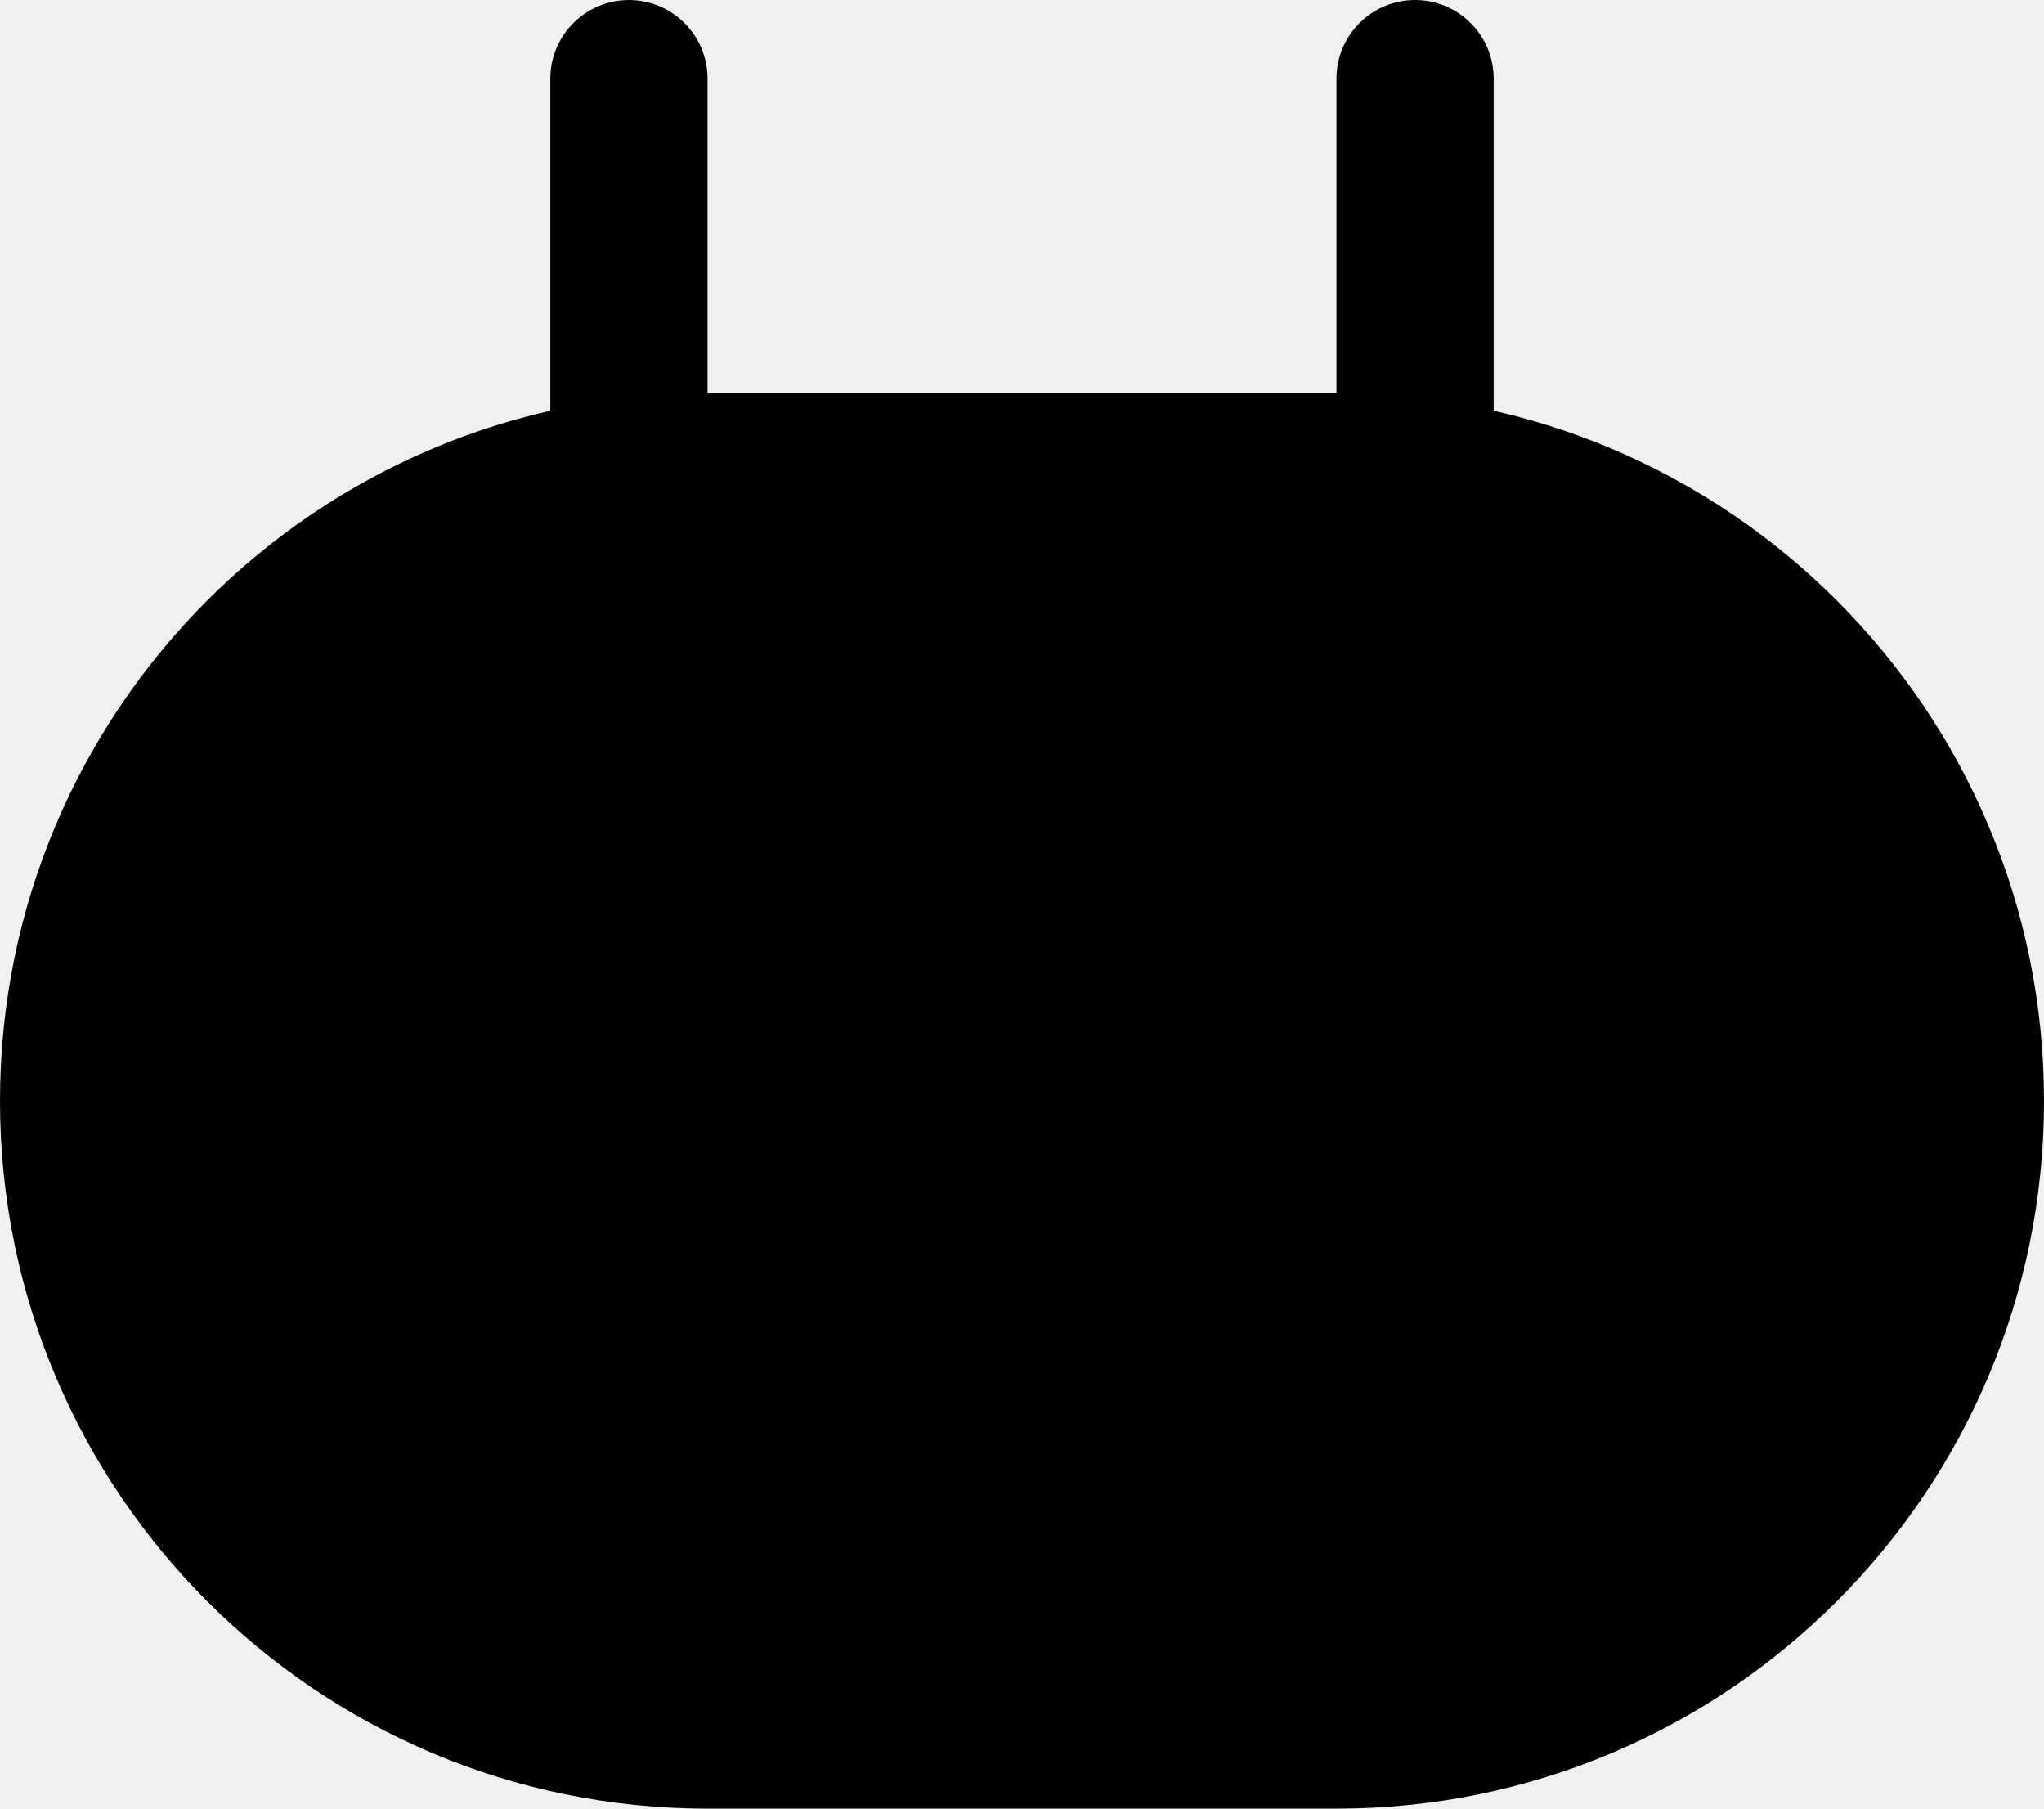
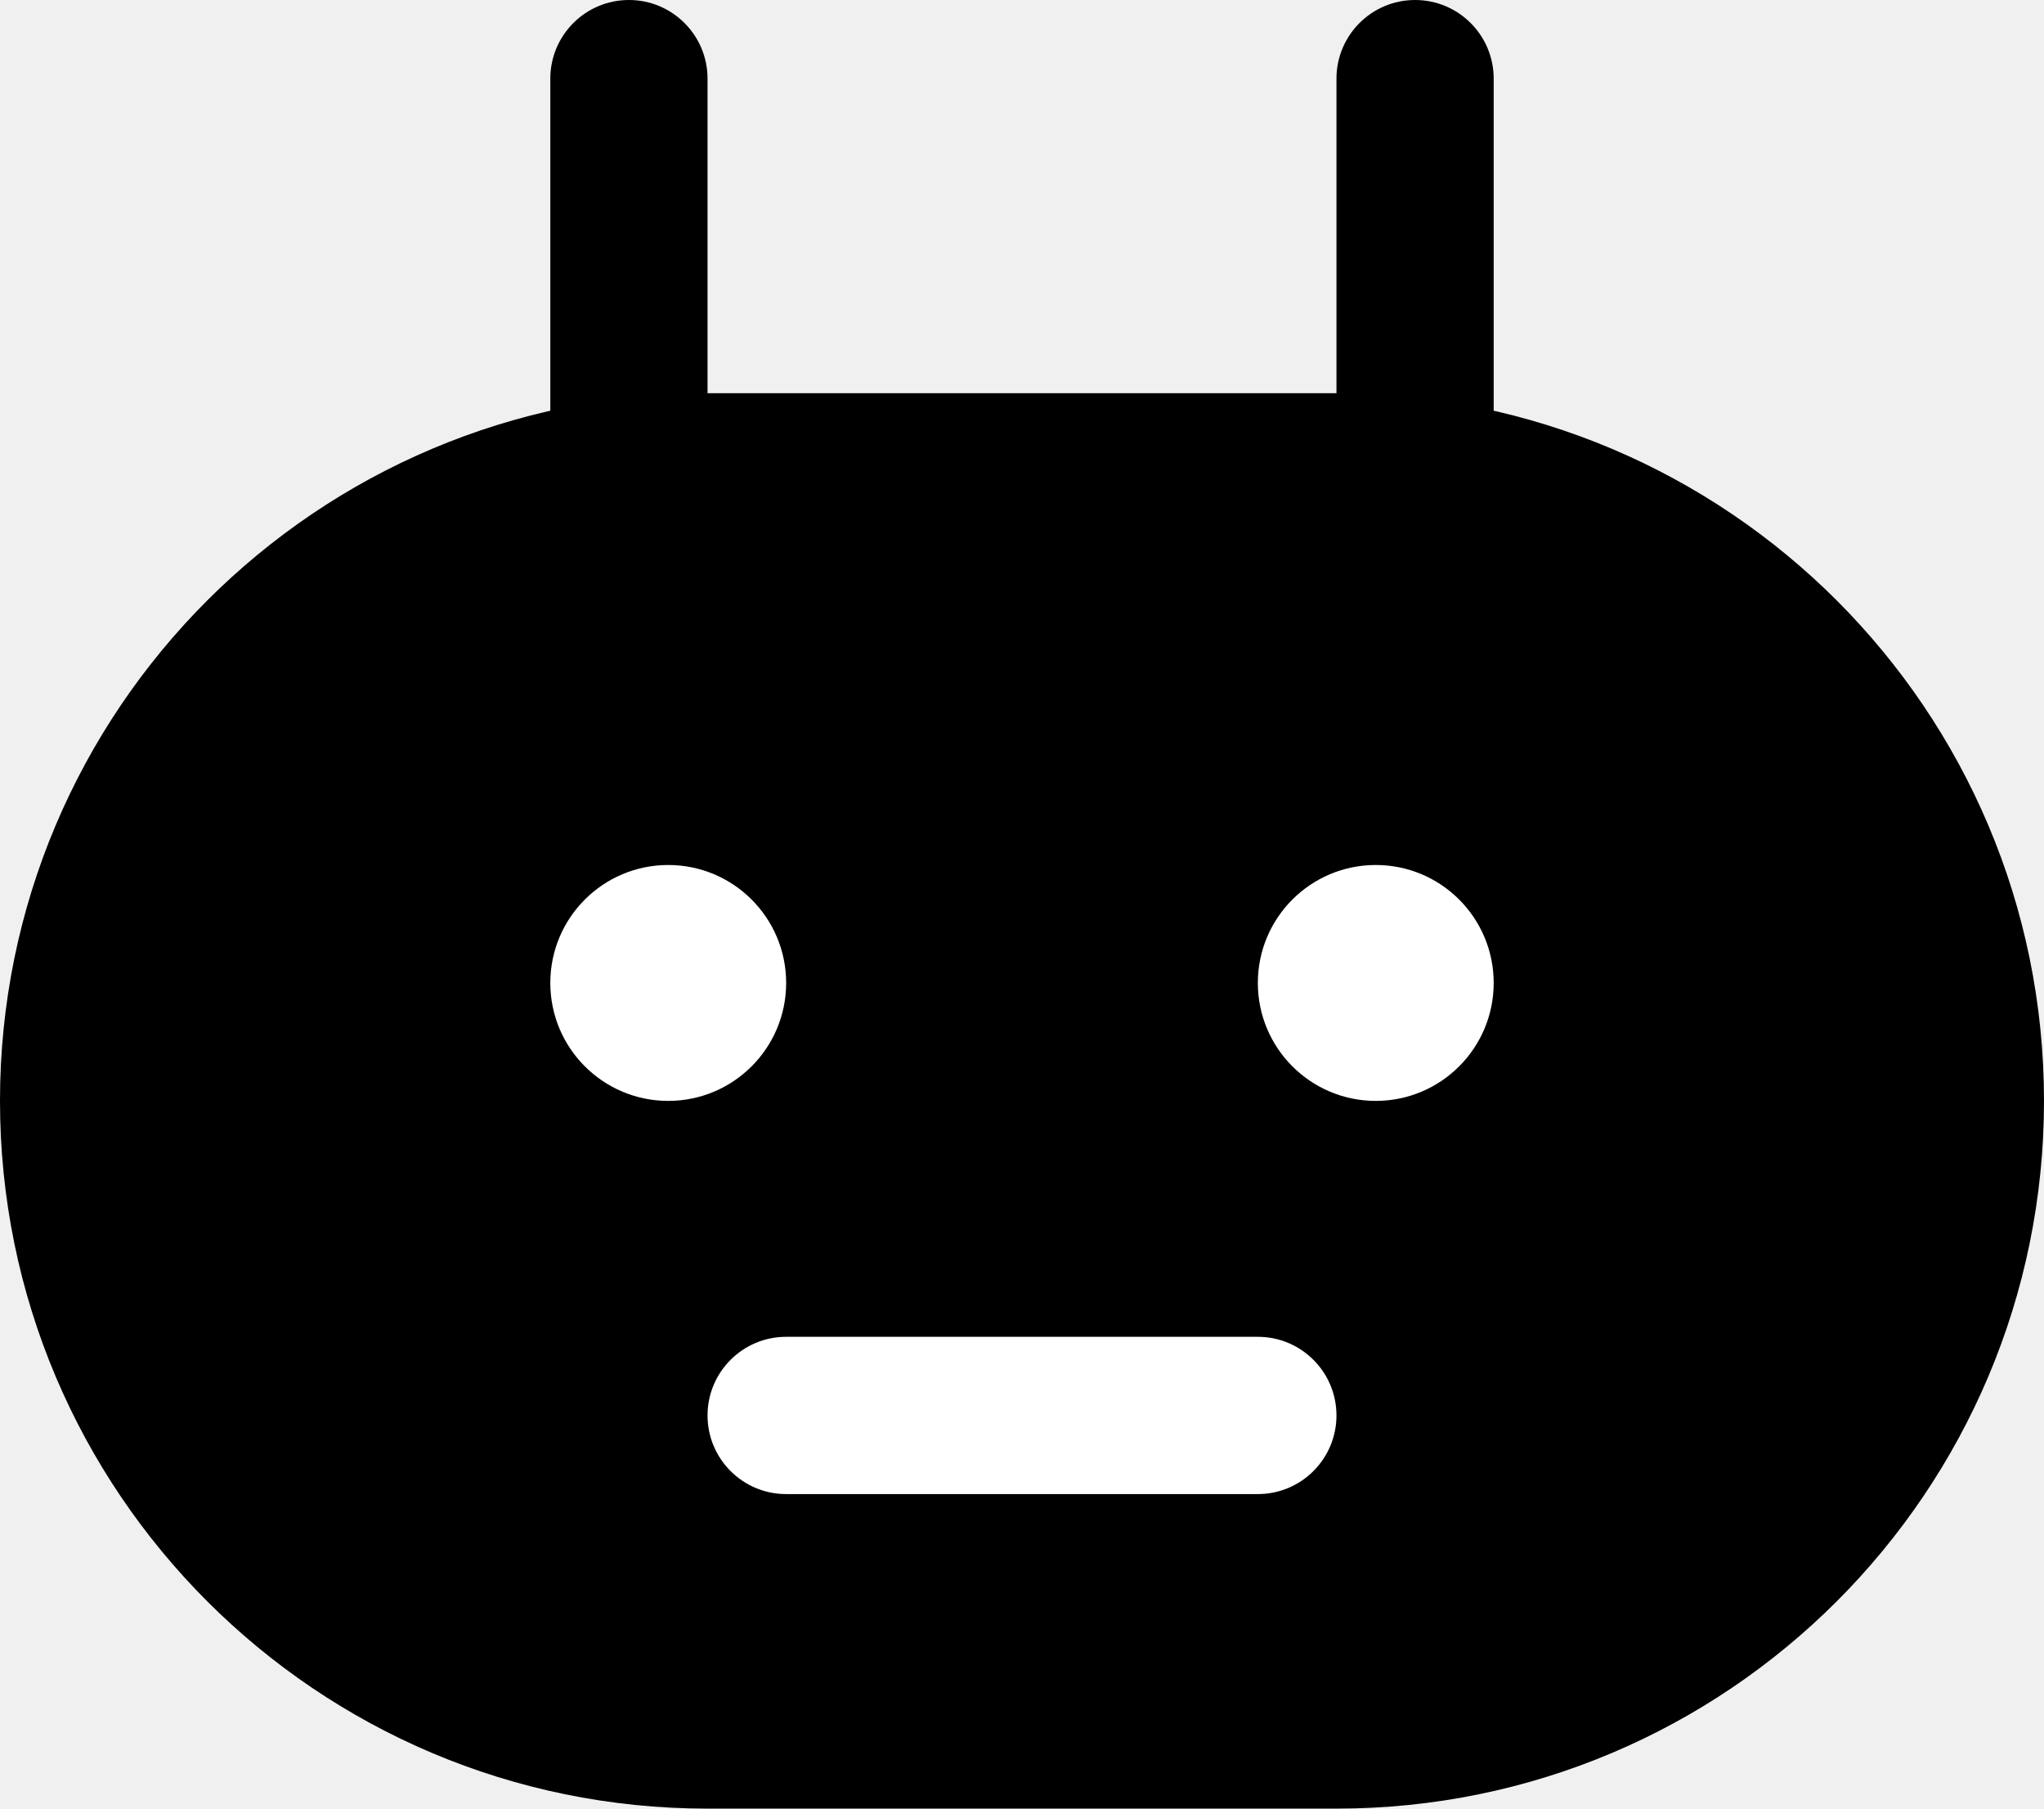
<svg xmlns="http://www.w3.org/2000/svg" width="26" height="23" viewBox="0 0 26 23" fill="none">
  <rect y="5" width="26" height="18" rx="9" fill="currentColor" />
  <rect x="7" width="2" height="7" rx="1" fill="currentColor" />
-   <rect x="17" y="17" width="2" height="8" rx="1" transform="rotate(90 17 17)" fill="transparent" />
-   <rect x="7" y="11" width="3" height="3" rx="1.5" fill="transparent" />
-   <rect x="16" y="11" width="3" height="3" rx="1.5" fill="transparent" />
+   <rect x="17" y="17" width="2" height="8" rx="1" transform="rotate(90 17 17)" fill="#ffffff" />
+   <rect x="7" y="11" width="3" height="3" rx="1.5" fill="#ffffff" />
+   <rect x="16" y="11" width="3" height="3" rx="1.5" fill="#ffffff" />
  <rect x="17" width="2" height="7" rx="1" fill="currentColor" />
</svg>
